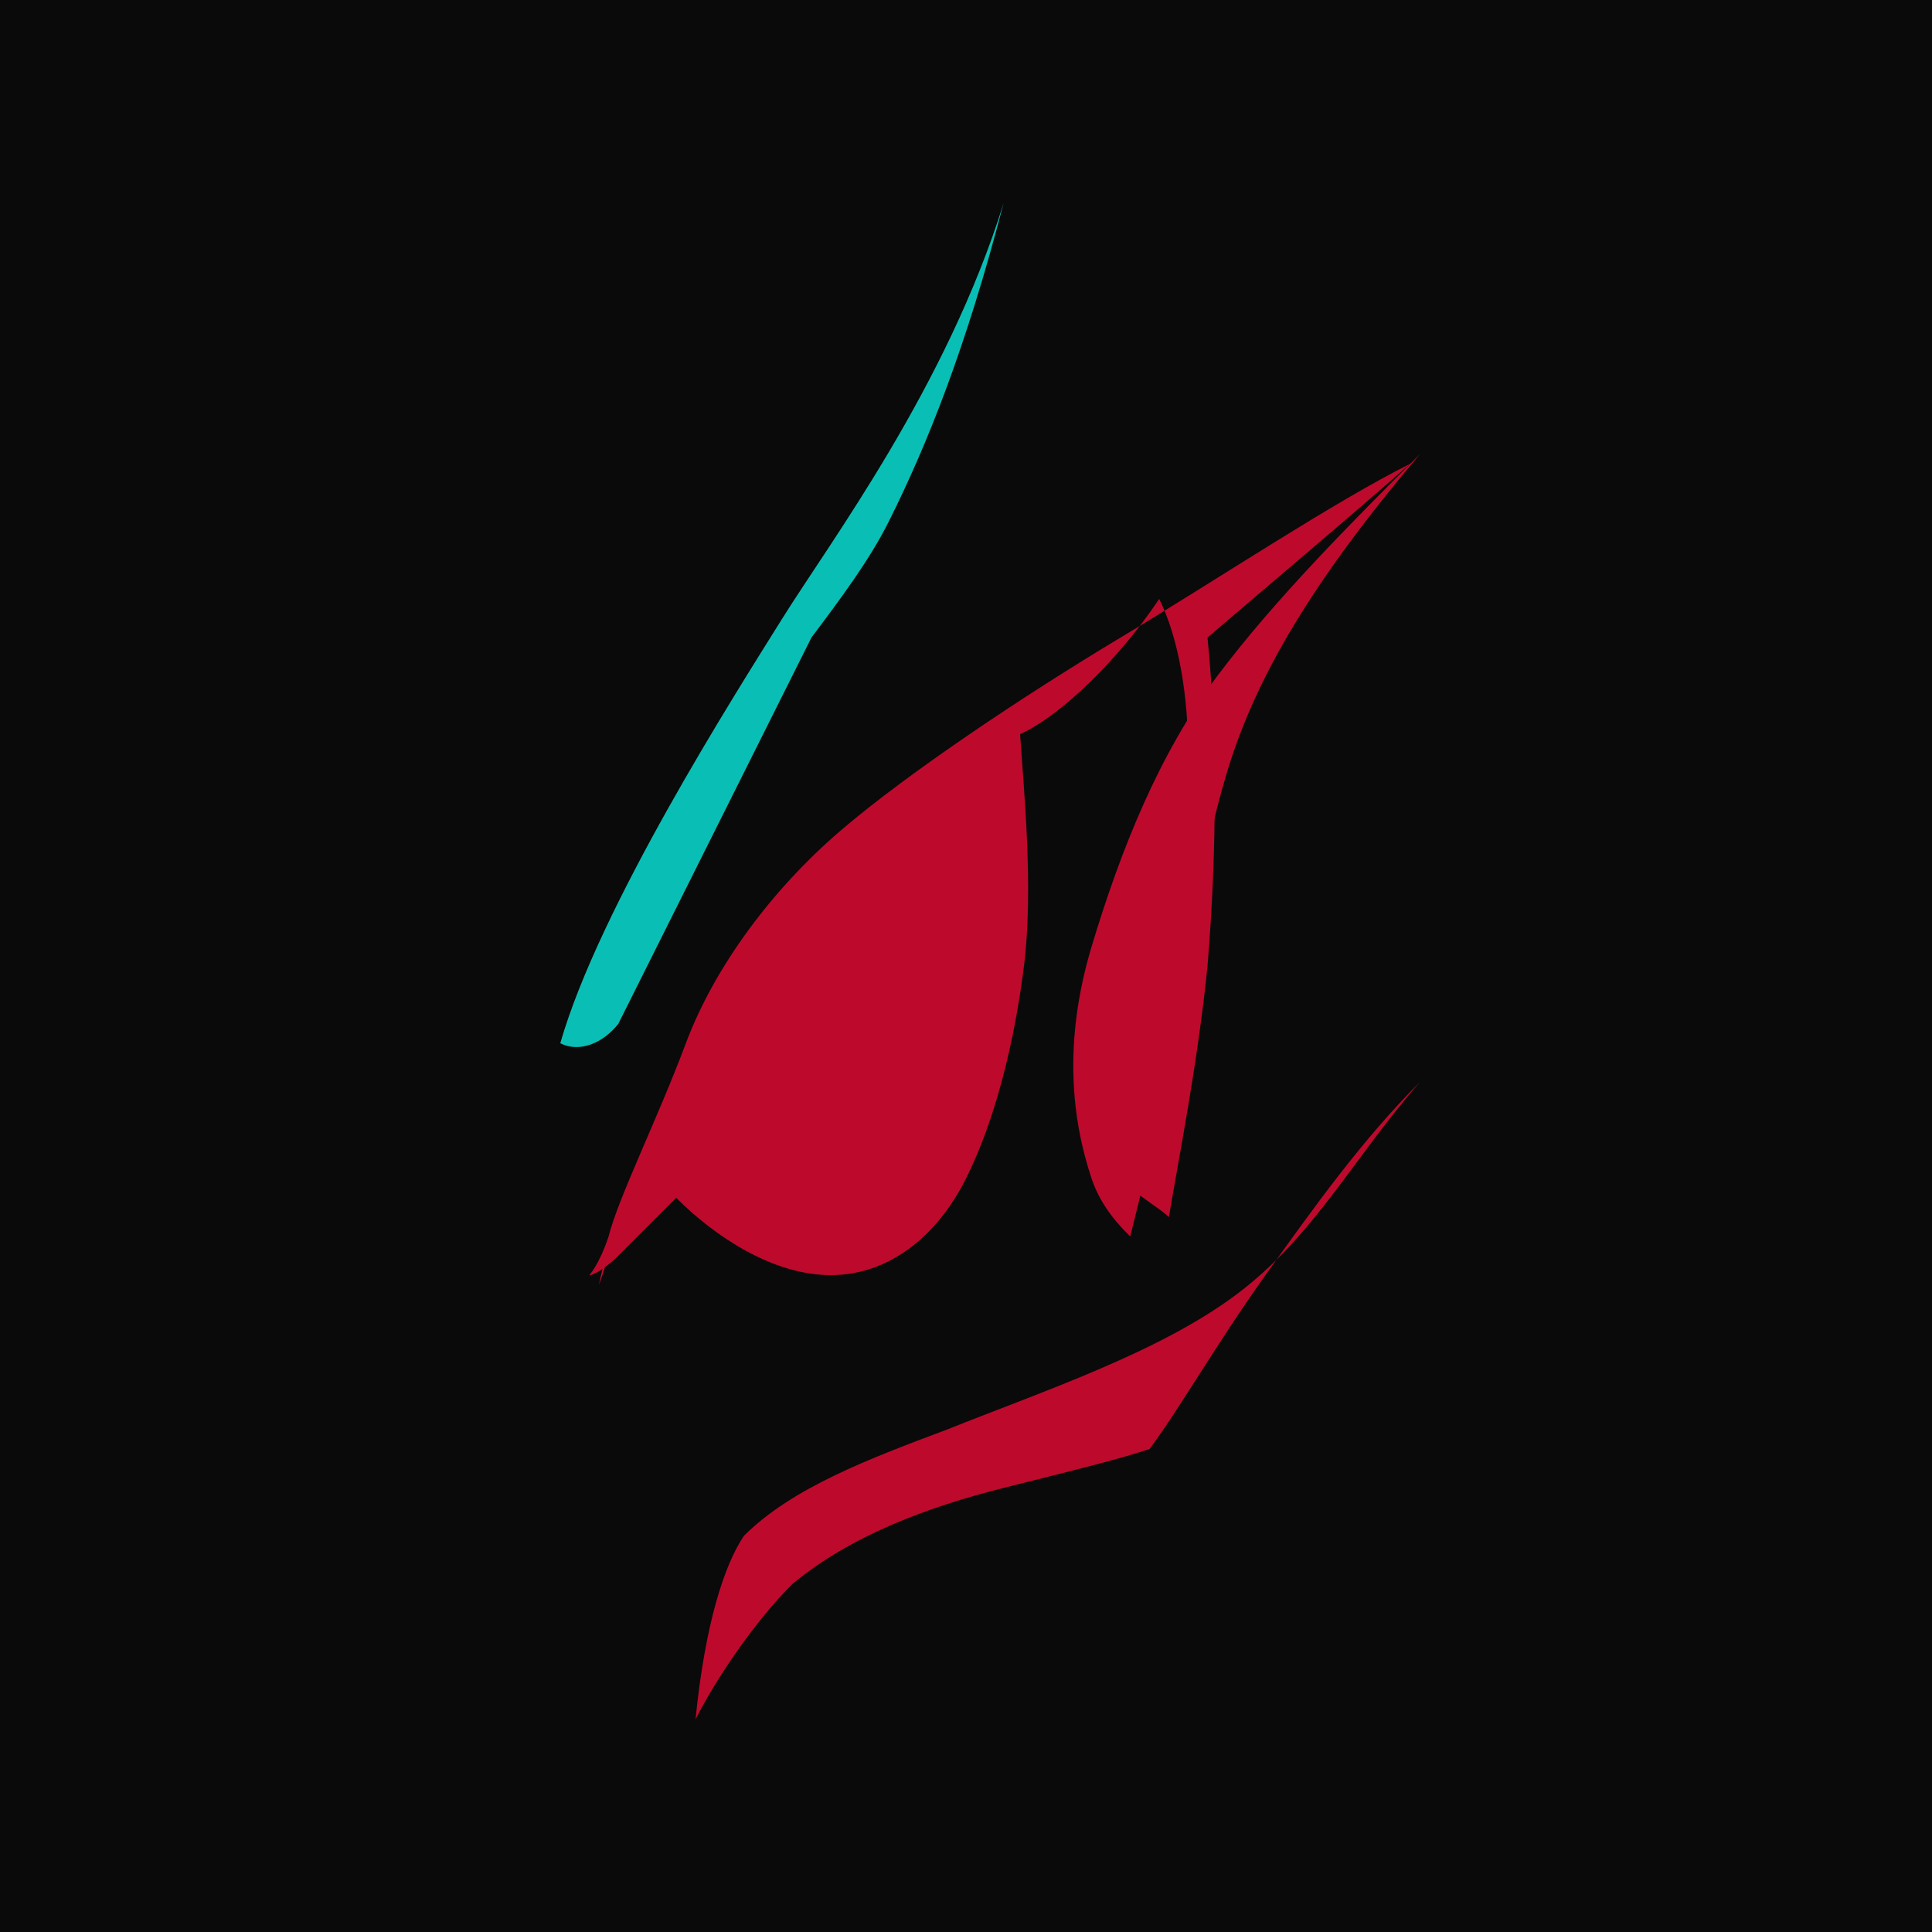
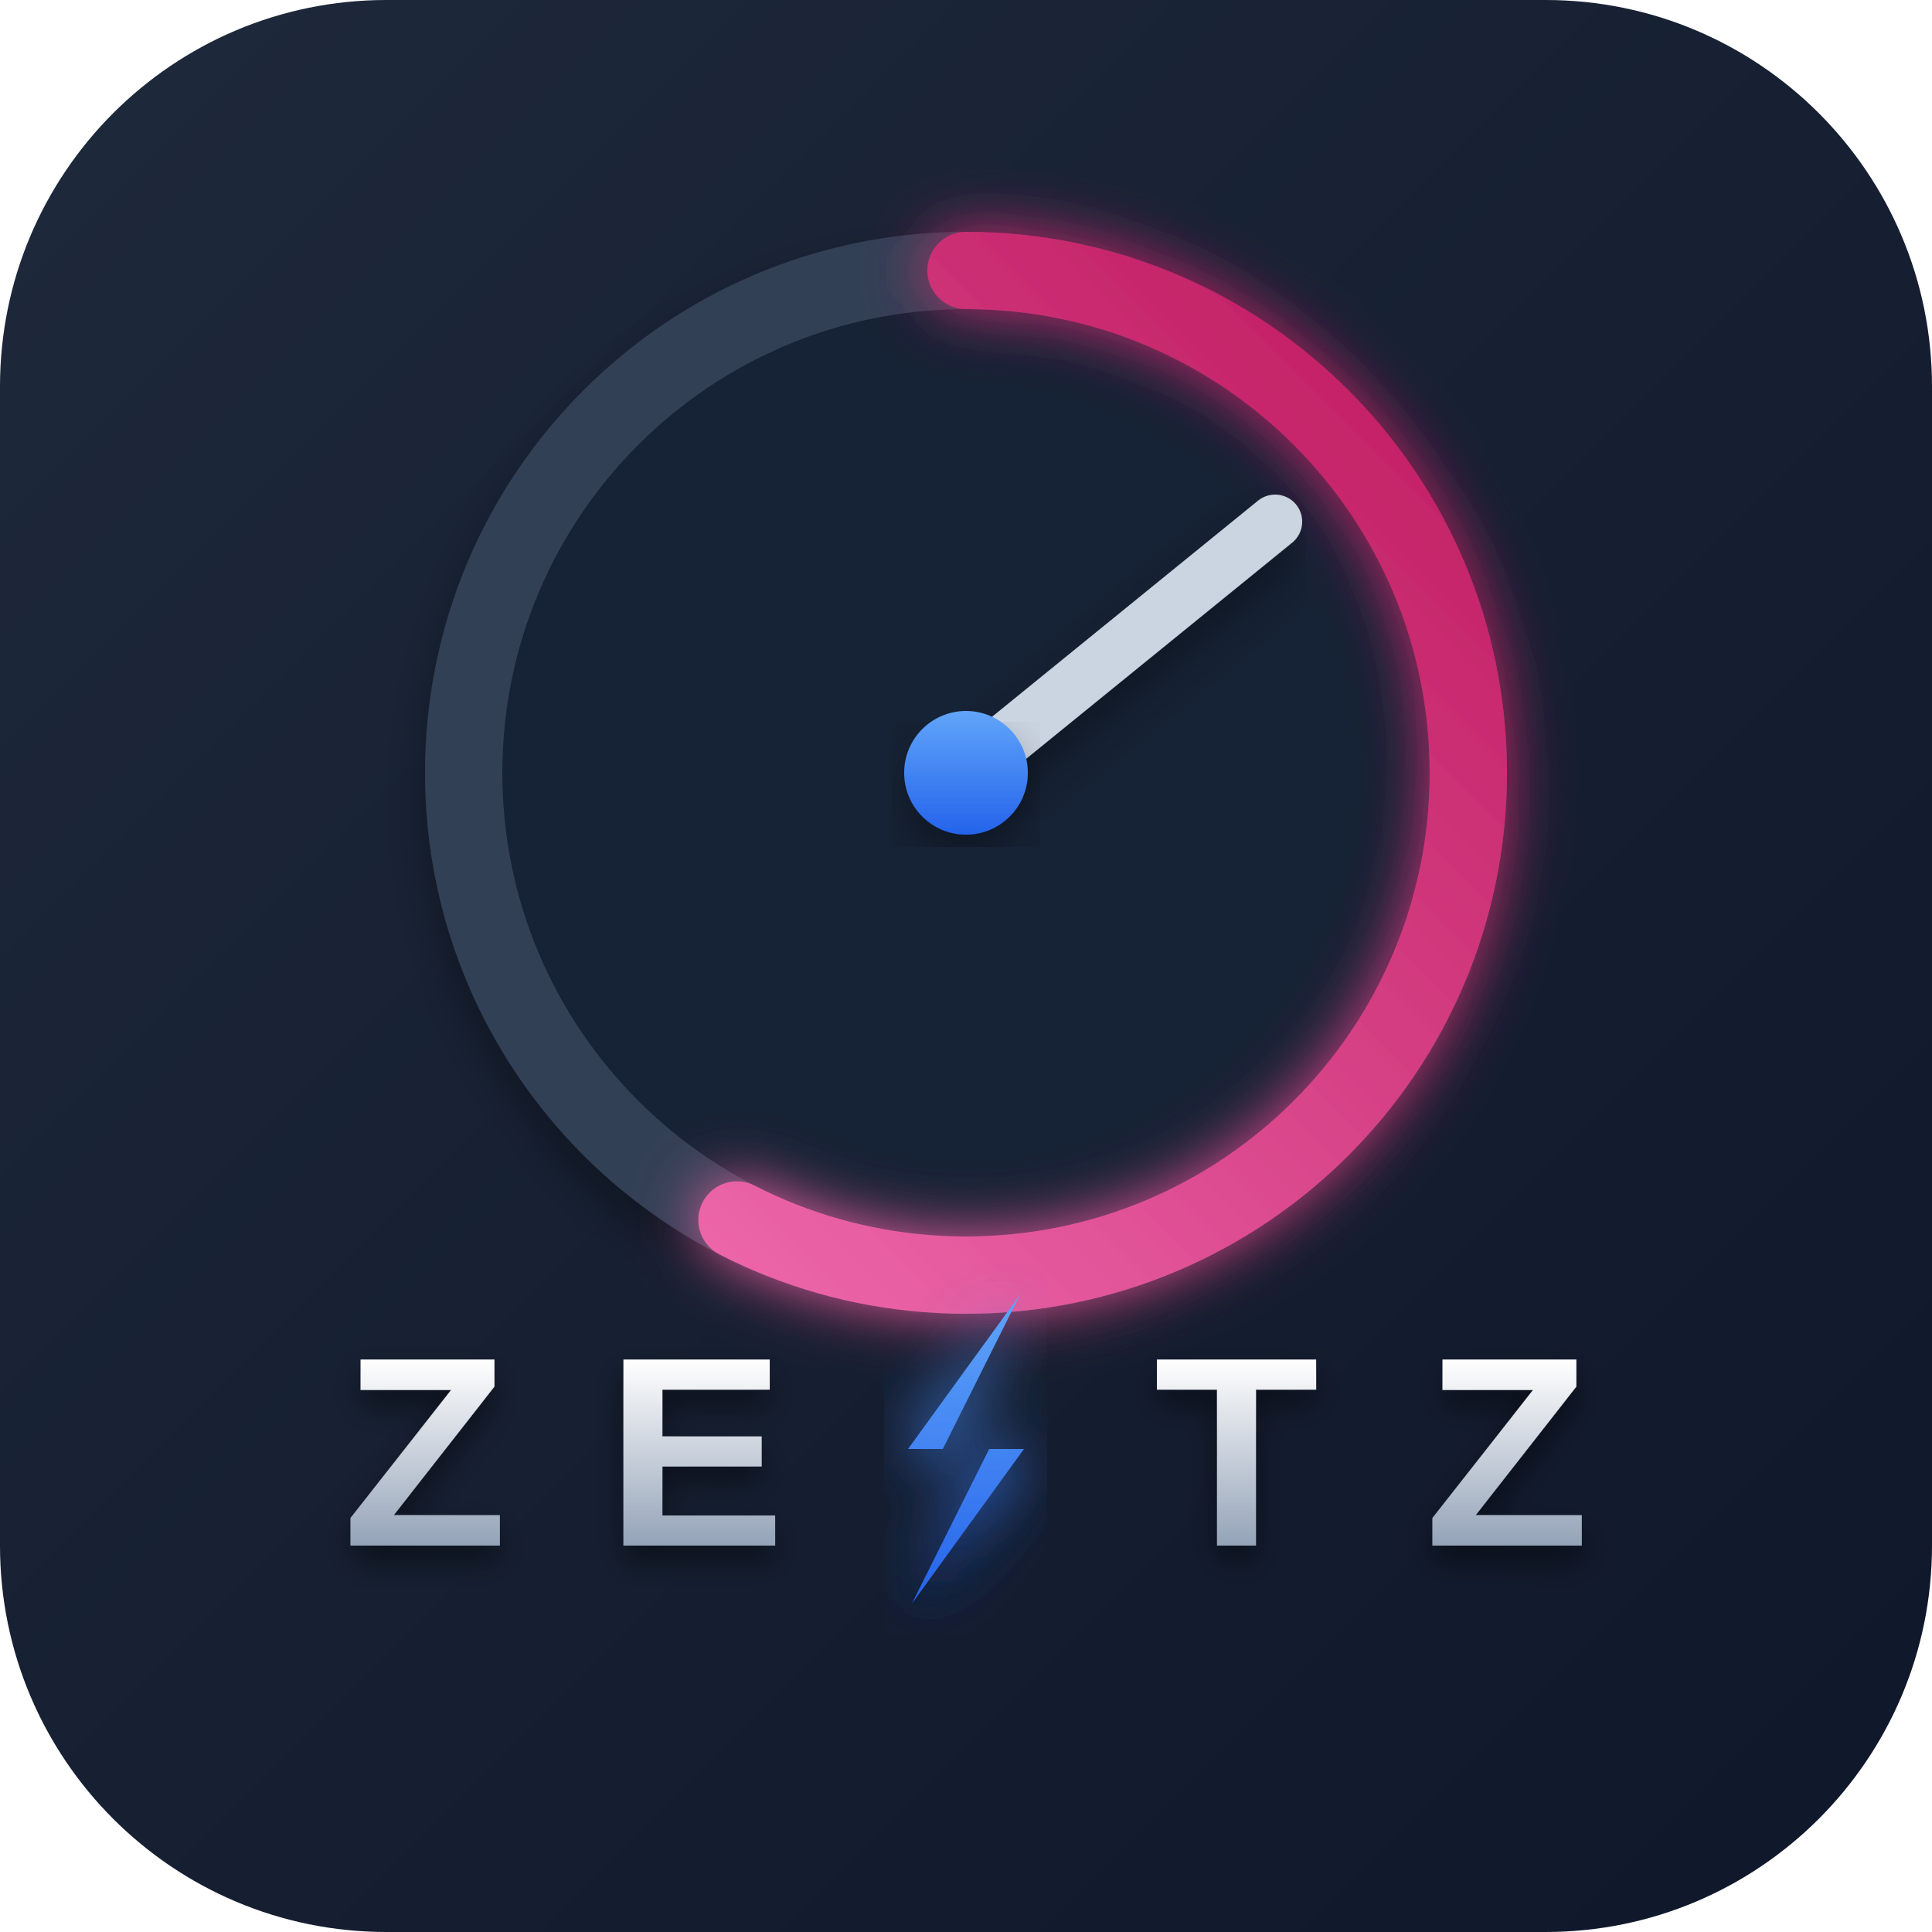
- <svg xmlns="http://www.w3.org/2000/svg" viewBox="0 0 1000 1000" width="100%" height="100%">
-   <rect width="1000" height="1000" fill="#0a0a0a" />
-   <path d="M 519.5 105            C 490 200, 430 280, 405 320            C 380 360, 310 470, 290 540            C 300 545, 312 540, 320 530            C 340 490, 370 430, 390 390            C 400 370, 410 350, 420 330            C 435 310, 450 290, 460 270            C 480 230, 500 180, 519.5 105 Z" fill="#09bfb5" />
-   <path d="M 730 240            C 690 260, 630 300, 580 330            C 530 360, 470 400, 435 430            C 400 460, 370 500, 355 540            C 340 580, 320 620, 315 640            C 310 655, 305 660, 305 660            C 308 660, 315 655, 320 650            C 330 640, 340 630, 350 620            C 370 640, 400 660, 430 660            C 460 660, 485 640, 500 610            C 515 580, 525 540, 530 500            C 535 460, 530 410, 528 380            C 550 370, 580 340, 600 310            C 610 330, 615 360, 615 390            C 615 440, 610 500, 595 560            C 590 580, 585 600, 580 610            C 590 620, 600 625, 605 630            C 610 600, 620 550, 625 500            C 630 440, 630 380, 625 330            C 660 300, 690 275, 730 240 Z" fill="#bd0a2c" />
-   <path d="M 735 235            C 700 270, 660 310, 630 350            C 600 390, 580 440, 565 490            C 550 540, 555 580, 565 610            C 570 625, 580 635, 585 640            C 590 620, 600 580, 605 550            C 615 500, 620 450, 635 400            C 650 350, 680 300, 735 235 Z" fill="#bd0a2c" />
-   <path d="M 735 560            C 700 600, 680 640, 640 670            C 600 700, 540 720, 490 740            C 450 755, 410 770, 385 795            C 375 810, 365 840, 360 890            C 370 870, 390 840, 410 820            C 440 795, 480 780, 520 770            C 560 760, 580 755, 595 750            C 610 730, 630 695, 655 660            C 680 625, 705 590, 735 560 Z" fill="#bd0a2c" />
-   <path d="M 318 640            C 315 645, 312 655, 310 665            C 312 660, 315 650, 318 640 Z" fill="#bd0a2c" />
+ <svg xmlns="http://www.w3.org/2000/svg" viewBox="0 0 500 500" width="500" height="500">
+   <defs>
+     <linearGradient id="bgGrad" x1="0%" y1="0%" x2="100%" y2="100%">
+       <stop offset="0%" stop-color="#1e293b" />
+       <stop offset="100%" stop-color="#0f172a" />
+     </linearGradient>
+     <linearGradient id="pinkGrad" x1="0%" y1="0%" x2="100%" y2="100%">
+       <stop offset="0%" stop-color="#f472b6" />
+       <stop offset="100%" stop-color="#be185d" />
+     </linearGradient>
+     <linearGradient id="blueGrad" x1="0%" y1="0%" x2="0%" y2="100%">
+       <stop offset="0%" stop-color="#60a5fa" />
+       <stop offset="100%" stop-color="#2563eb" />
+     </linearGradient>
+     <linearGradient id="silverGrad" x1="0%" y1="0%" x2="0%" y2="100%">
+       <stop offset="0%" stop-color="#ffffff" />
+       <stop offset="100%" stop-color="#94a3b8" />
+     </linearGradient>
+     <filter id="glow" x="-20%" y="-20%" width="140%" height="140%">
+       <feGaussianBlur stdDeviation="8" result="blur" />
+       <feMerge>
+         <feMergeNode in="blur" />
+         <feMergeNode in="SourceGraphic" />
+       </feMerge>
+     </filter>
+     <filter id="shadow" x="-10%" y="-10%" width="120%" height="120%">
+       <feDropShadow dx="0" dy="6" stdDeviation="6" flood-opacity="0.35" flood-color="#000" />
+     </filter>
+     <filter id="text-shadow">
+       <feDropShadow dx="0" dy="4" stdDeviation="4" flood-opacity="0.5" flood-color="#000" />
+     </filter>
+   </defs>
+   <rect x="0" y="0" width="500" height="500" rx="100" fill="url(#bgGrad)" />
+   <circle cx="250" cy="200" r="130" fill="#182235" stroke="#334155" stroke-width="20" filter="url(#shadow)" />
+   <circle cx="250" cy="200" r="130" fill="none" stroke="url(#pinkGrad)" stroke-width="20" stroke-linecap="round" stroke-dasharray="470 816.8" transform="rotate(-90 250 200)" filter="url(#glow)" />
+   <g filter="url(#shadow)">
+     <line x1="250" y1="200" x2="250" y2="80" stroke="url(#silverGrad)" stroke-width="14" stroke-linecap="round" />
+     <line x1="250" y1="200" x2="330" y2="135" stroke="#cbd5e1" stroke-width="14" stroke-linecap="round" />
+   </g>
+   <circle cx="250" cy="200" r="16" fill="url(#blueGrad)" filter="url(#shadow)" />
+   <g filter="url(#text-shadow)">
+     <text x="110" y="400" font-family="Arial, sans-serif" font-size="70" fill="url(#silverGrad)" font-weight="bold" text-anchor="middle">Z</text>
+     <text x="180" y="400" font-family="Arial, sans-serif" font-size="70" fill="url(#silverGrad)" font-weight="bold" text-anchor="middle">E</text>
+     <polygon points="264,335 235,375 256,375 236,415 265,375 244,375" fill="url(#blueGrad)" filter="url(#glow)" />
+     <text x="320" y="400" font-family="Arial, sans-serif" font-size="70" fill="url(#silverGrad)" font-weight="bold" text-anchor="middle">T</text>
+     <text x="390" y="400" font-family="Arial, sans-serif" font-size="70" fill="url(#silverGrad)" font-weight="bold" text-anchor="middle">Z</text>
+   </g>
</svg>
